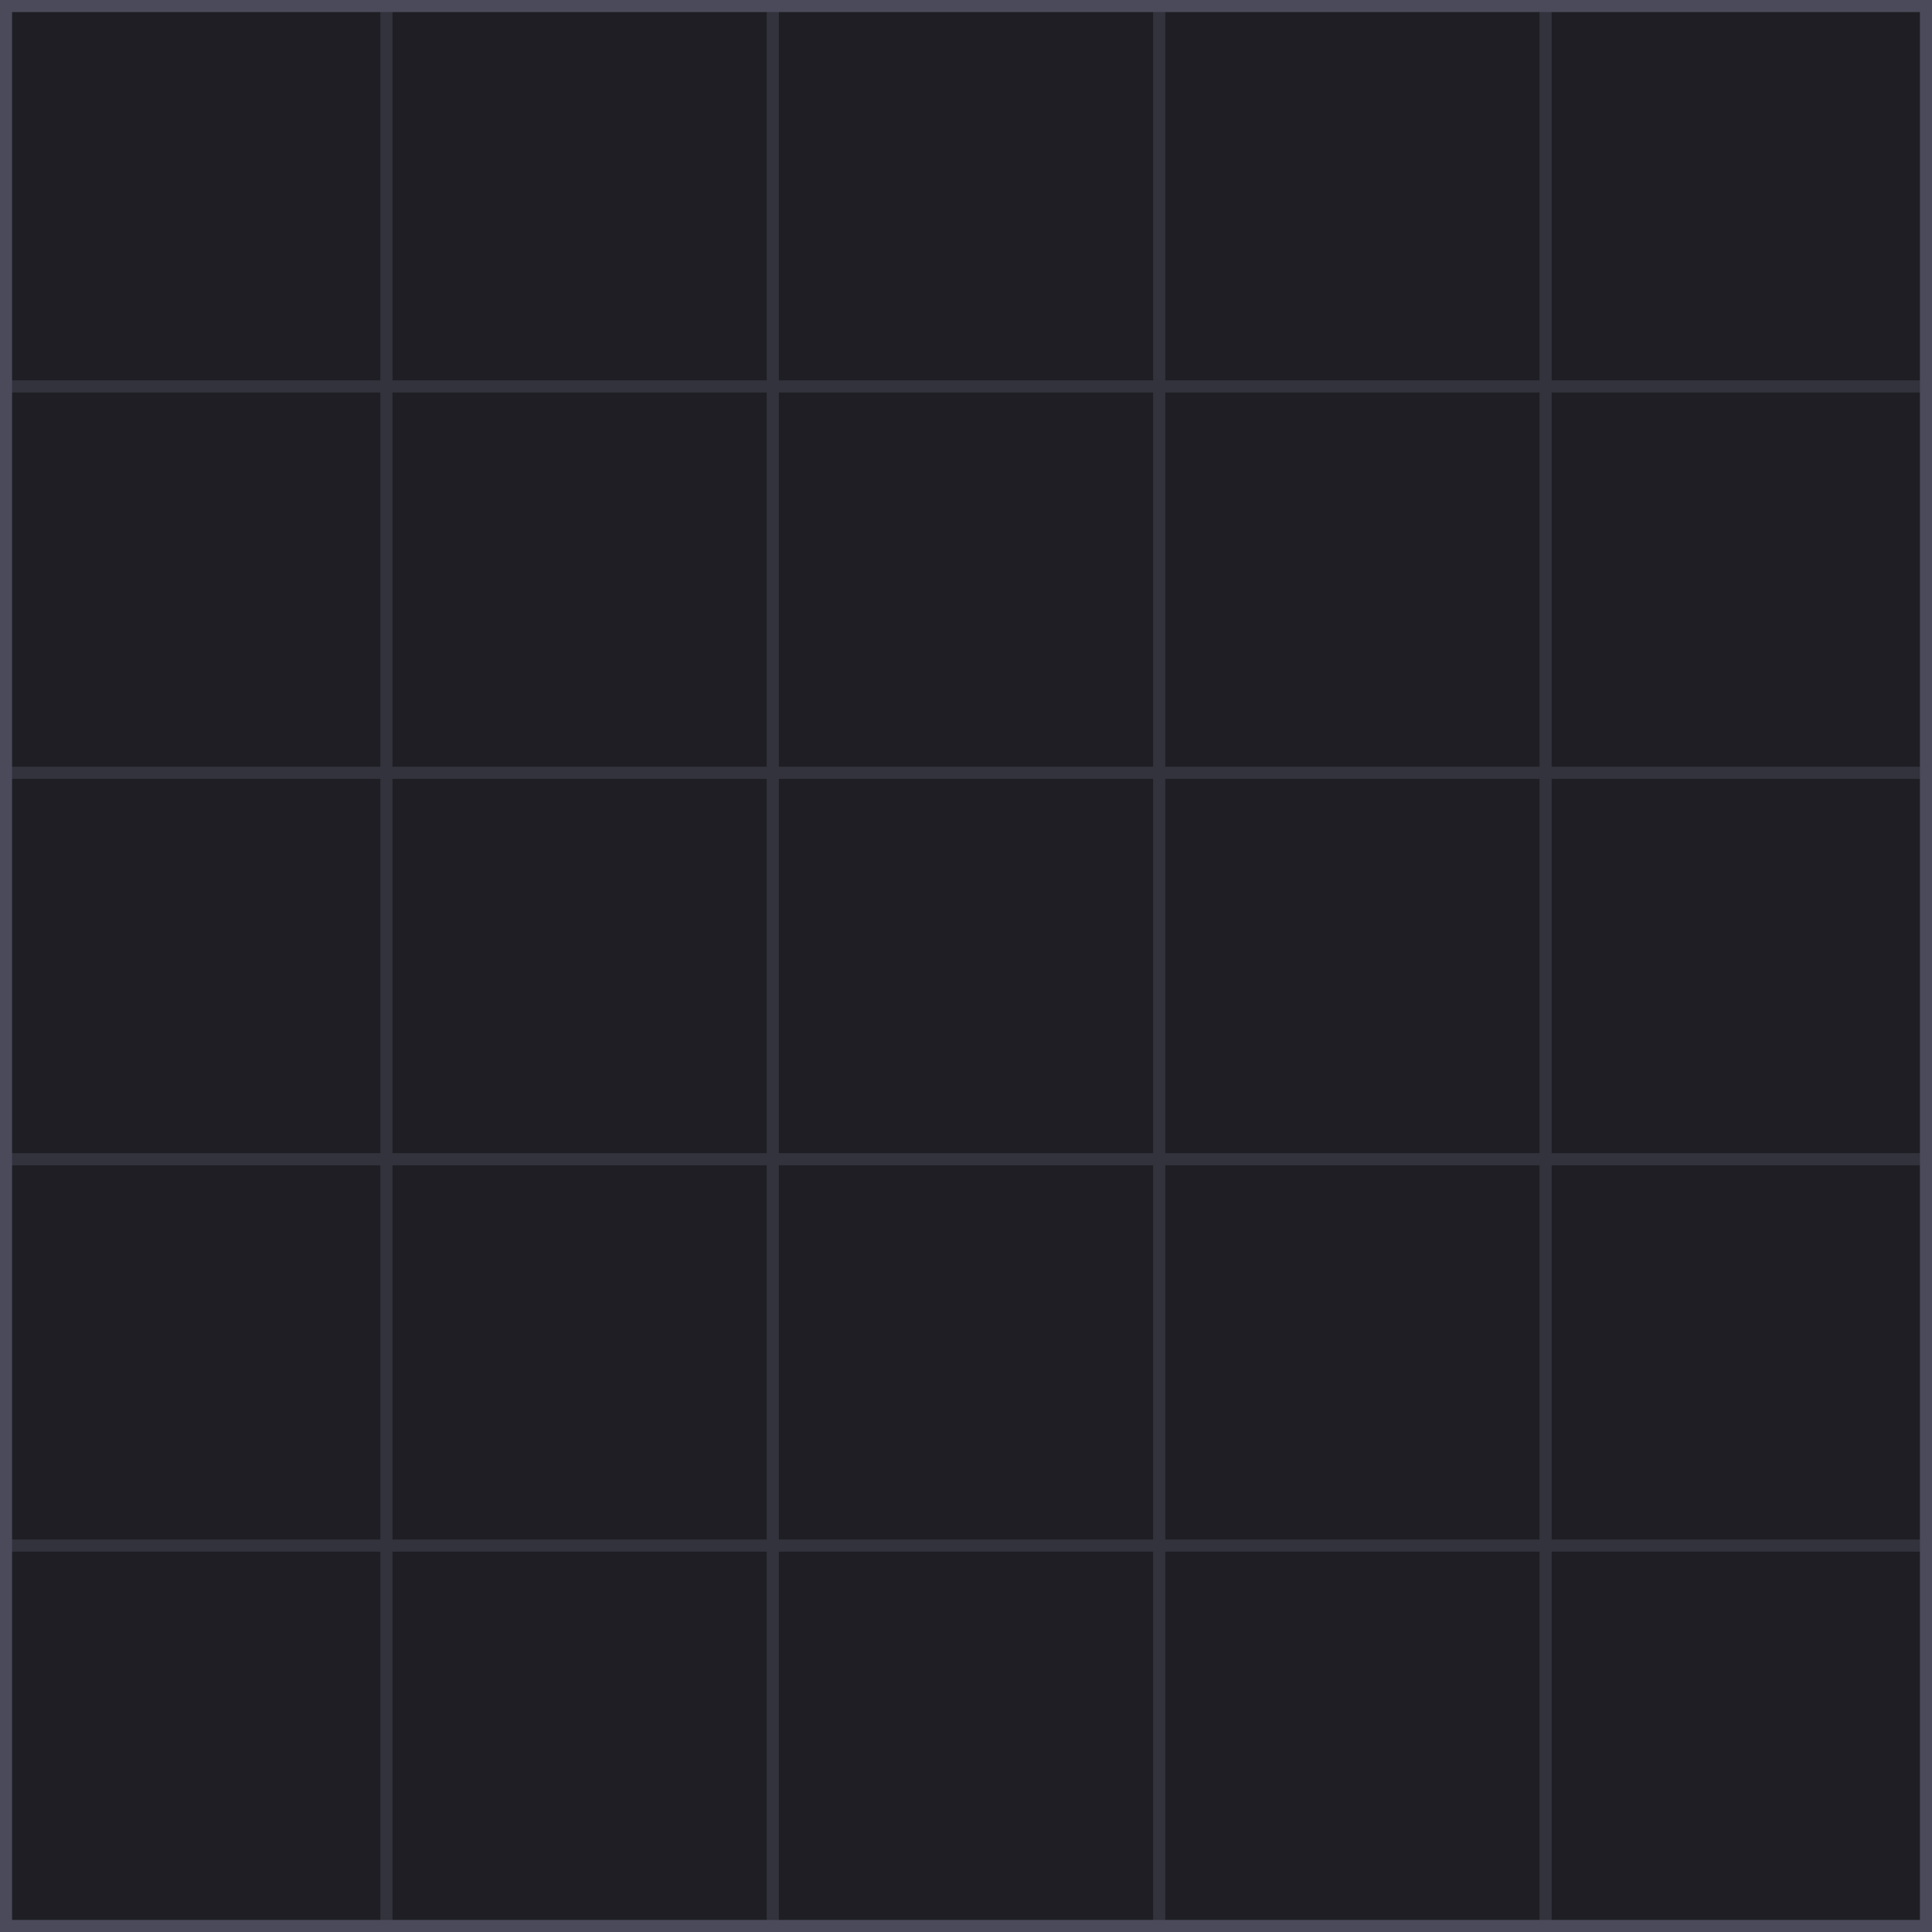
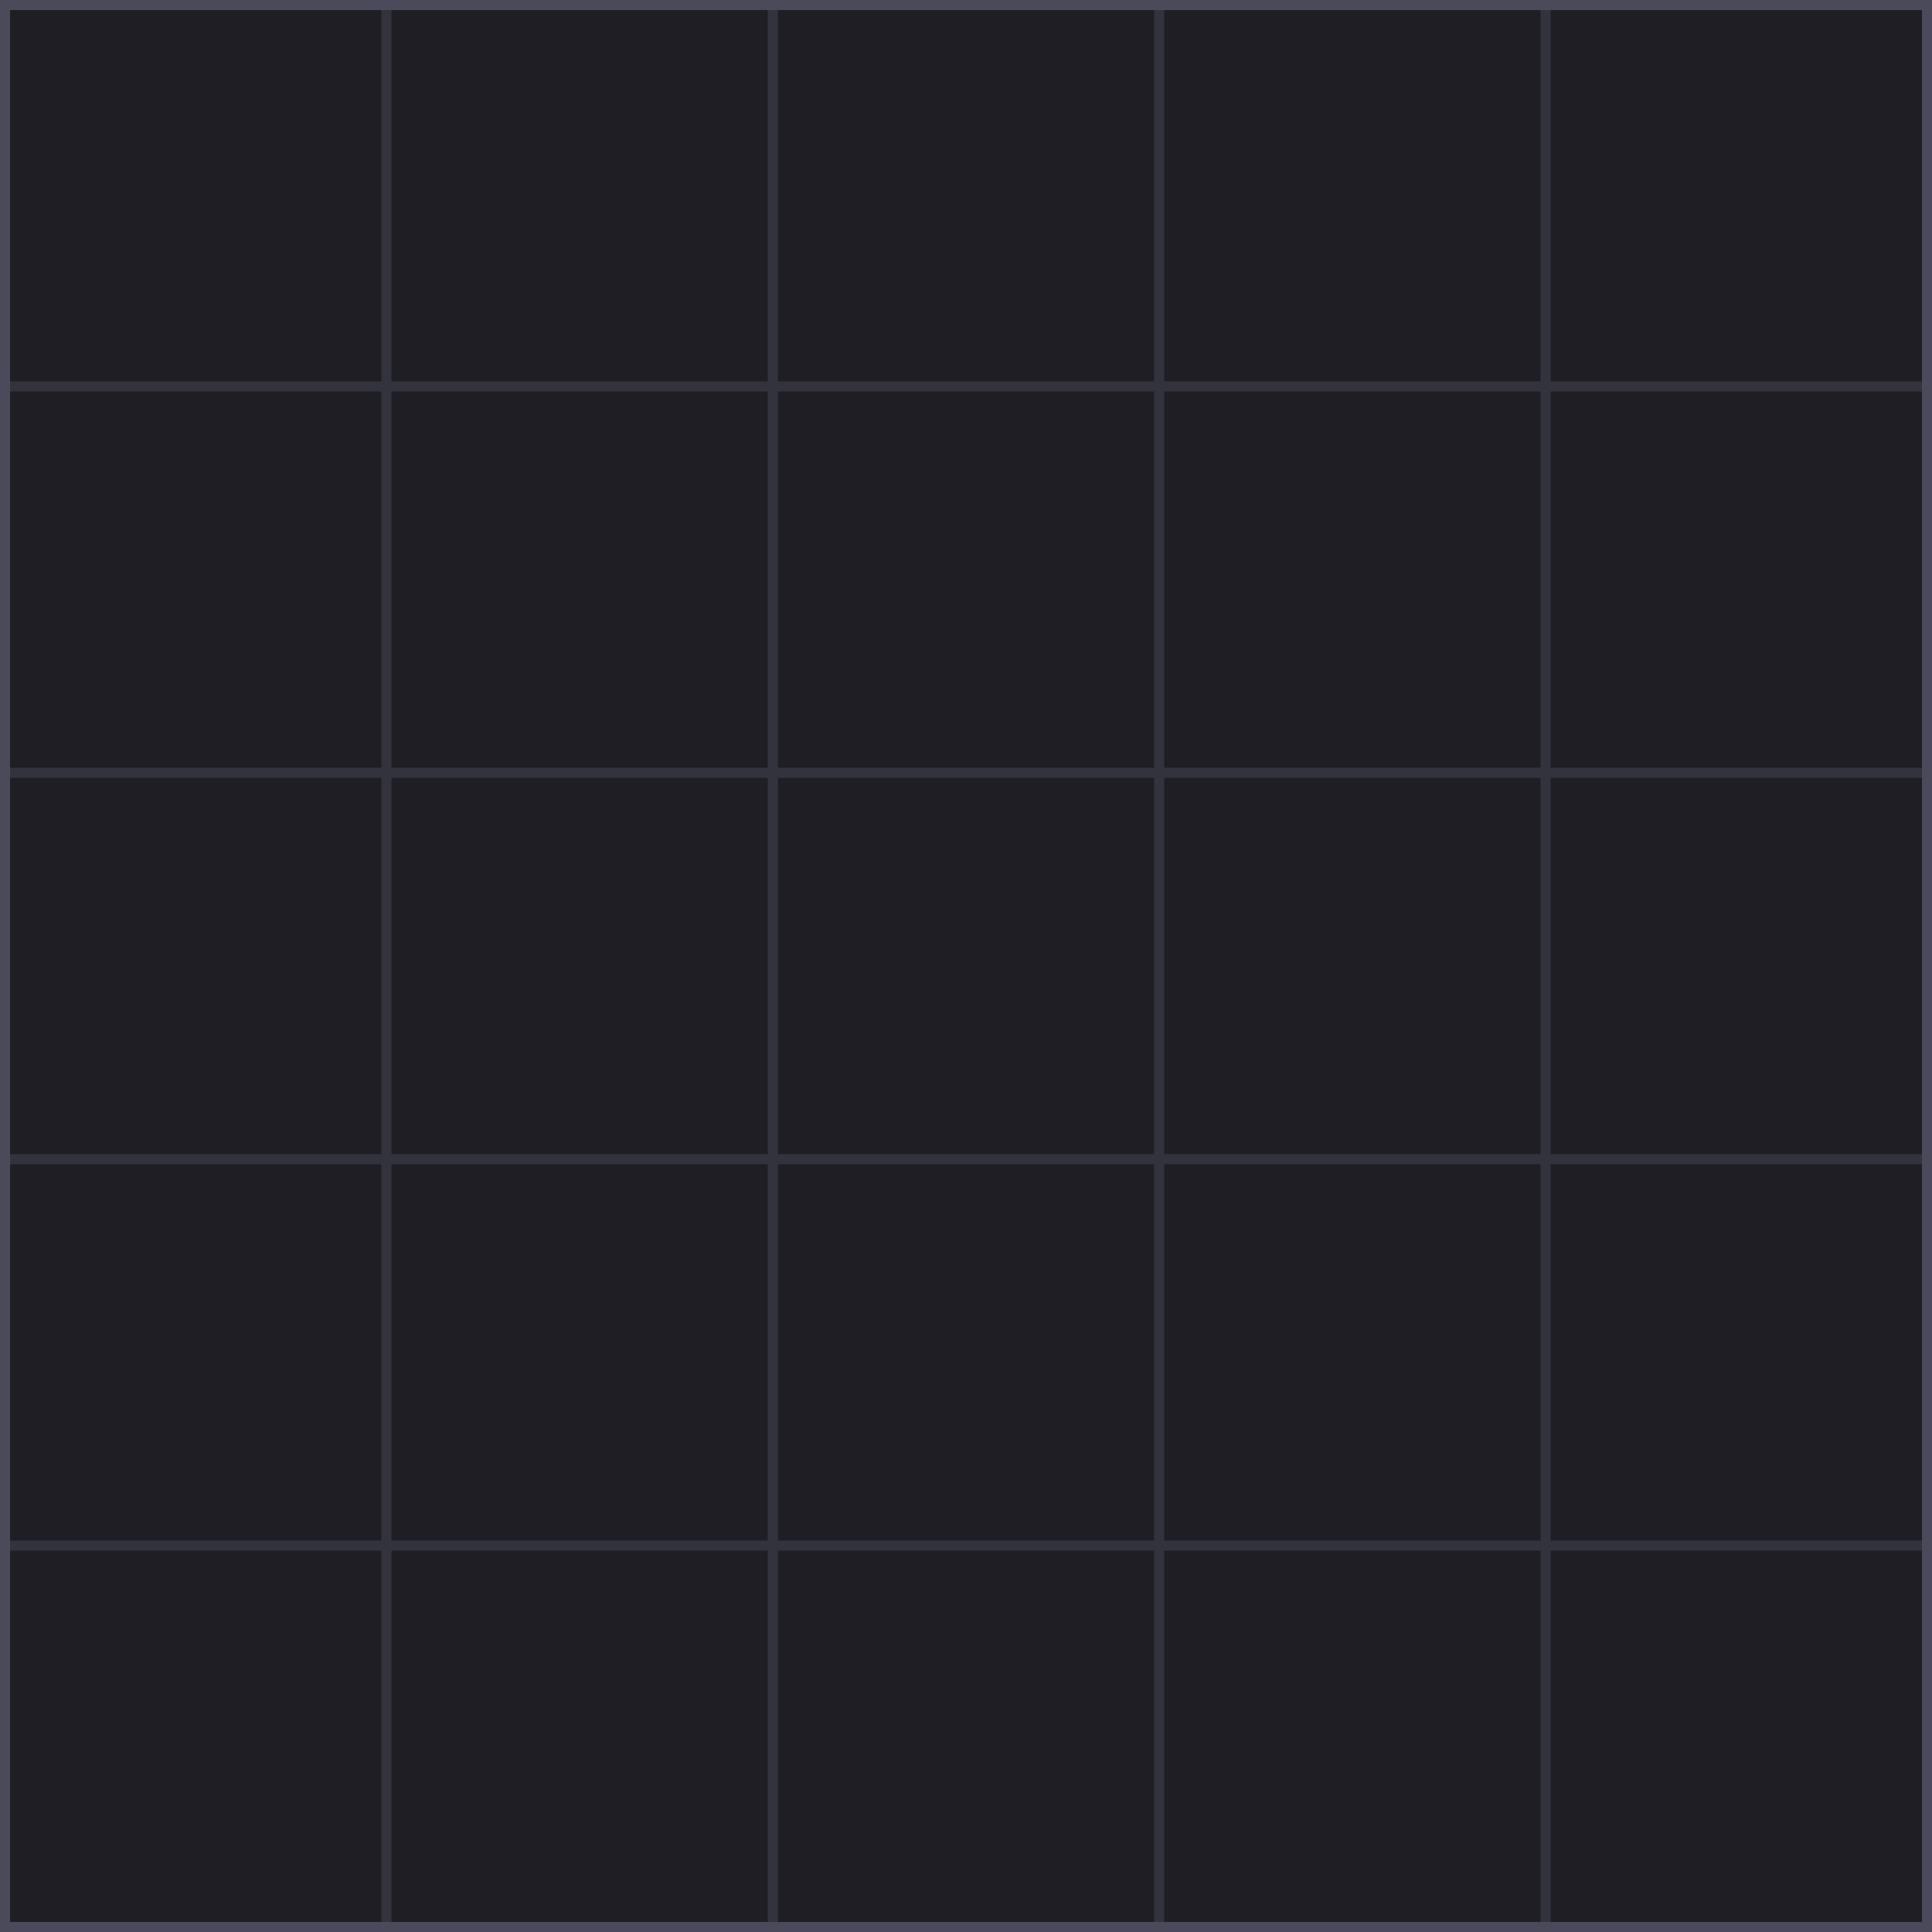
- <svg xmlns="http://www.w3.org/2000/svg" width="640" height="640" viewBox="0 0 640 640">
-   <rect width="640" height="640" fill="#1e1e24" />
-   <line x1="128" y1="0" x2="128" y2="640" stroke="#33333d" stroke-width="4" />
-   <line x1="256" y1="0" x2="256" y2="640" stroke="#33333d" stroke-width="4" />
-   <line x1="384" y1="0" x2="384" y2="640" stroke="#33333d" stroke-width="4" />
-   <line x1="512" y1="0" x2="512" y2="640" stroke="#33333d" stroke-width="4" />
-   <line x1="0" y1="128" x2="640" y2="128" stroke="#33333d" stroke-width="4" />
-   <line x1="0" y1="256" x2="640" y2="256" stroke="#33333d" stroke-width="4" />
-   <line x1="0" y1="384" x2="640" y2="384" stroke="#33333d" stroke-width="4" />
-   <line x1="0" y1="512" x2="640" y2="512" stroke="#33333d" stroke-width="4" />
-   <rect x="2" y="2" width="636" height="636" fill="none" stroke="#4a4a5a" stroke-width="4" />
+ <svg xmlns="http://www.w3.org/2000/svg" width="192" height="192" viewBox="0 0 192 192">
+   <rect width="192" height="192" fill="#1e1e24" />
+   <line x1="38.4" y1="0" x2="38.4" y2="192" stroke="#33333d" stroke-width="1" />
+   <line x1="76.8" y1="0" x2="76.8" y2="192" stroke="#33333d" stroke-width="1" />
+   <line x1="115.2" y1="0" x2="115.2" y2="192" stroke="#33333d" stroke-width="1" />
+   <line x1="153.6" y1="0" x2="153.6" y2="192" stroke="#33333d" stroke-width="1" />
+   <line x1="0" y1="38.4" x2="192" y2="38.4" stroke="#33333d" stroke-width="1" />
+   <line x1="0" y1="76.8" x2="192" y2="76.8" stroke="#33333d" stroke-width="1" />
+   <line x1="0" y1="115.2" x2="192" y2="115.2" stroke="#33333d" stroke-width="1" />
+   <line x1="0" y1="153.6" x2="192" y2="153.6" stroke="#33333d" stroke-width="1" />
+   <rect x="0.5" y="0.5" width="191" height="191" fill="none" stroke="#4a4a5a" stroke-width="1" />
</svg>
